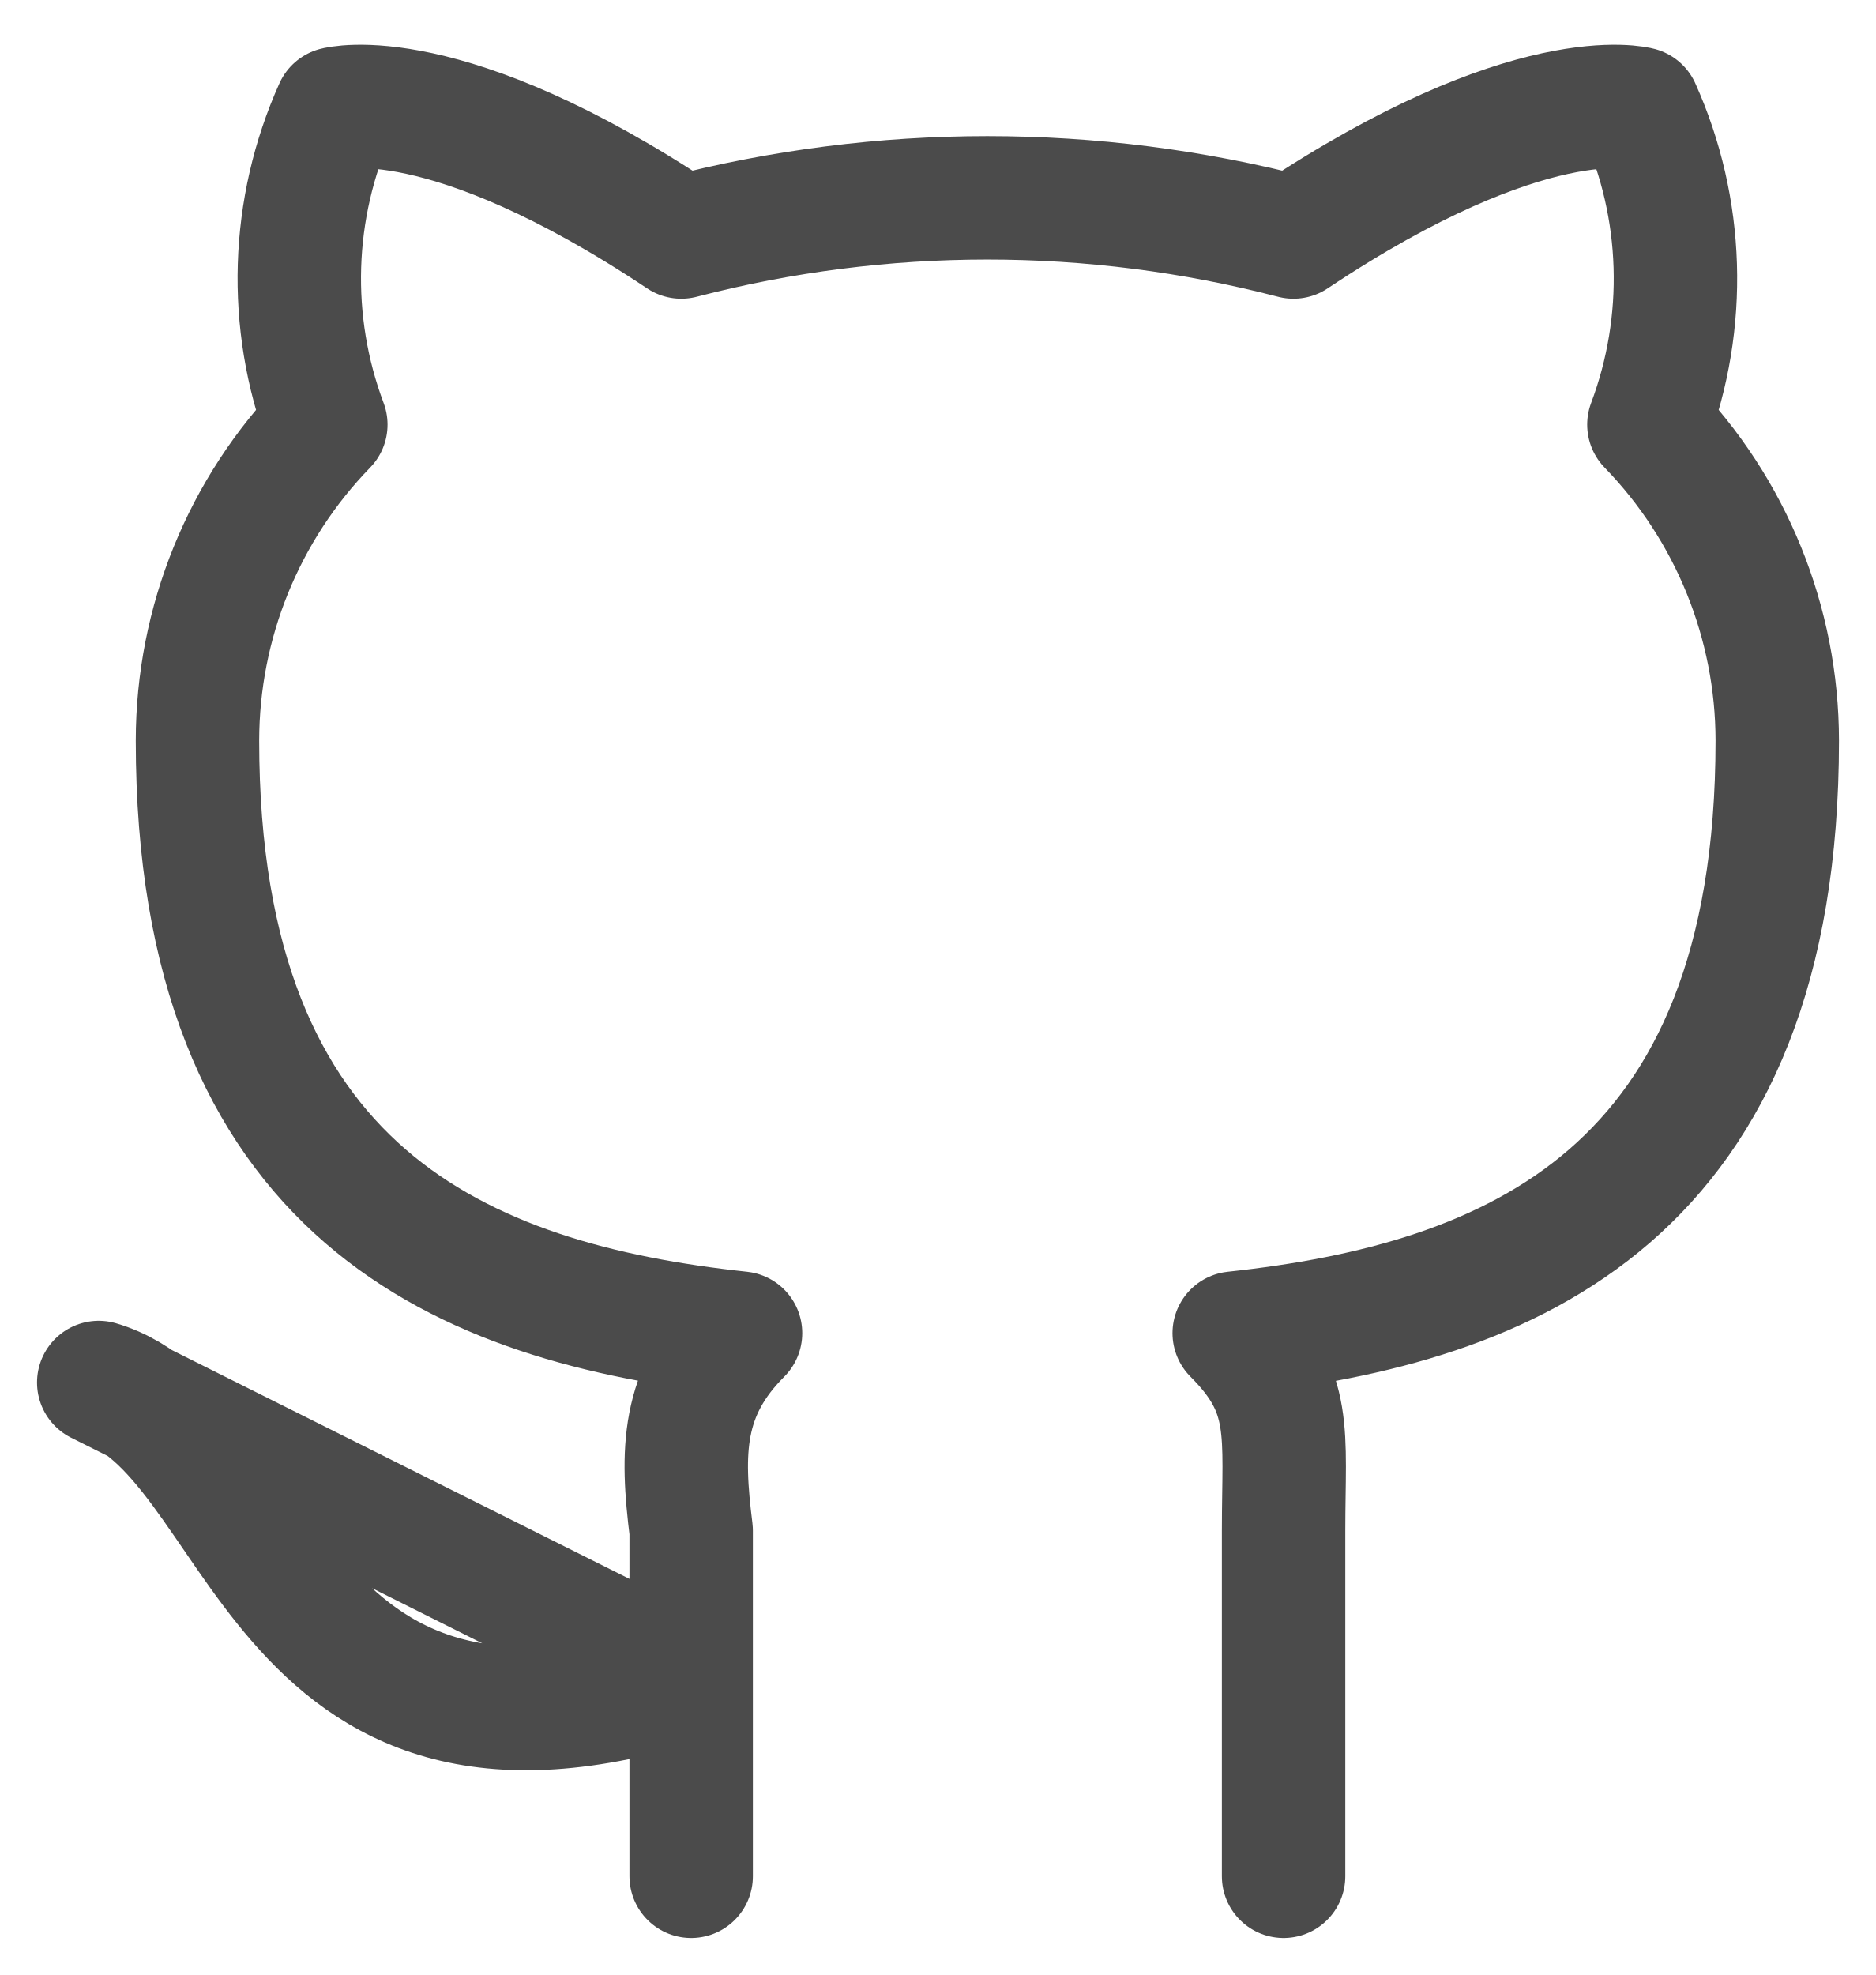
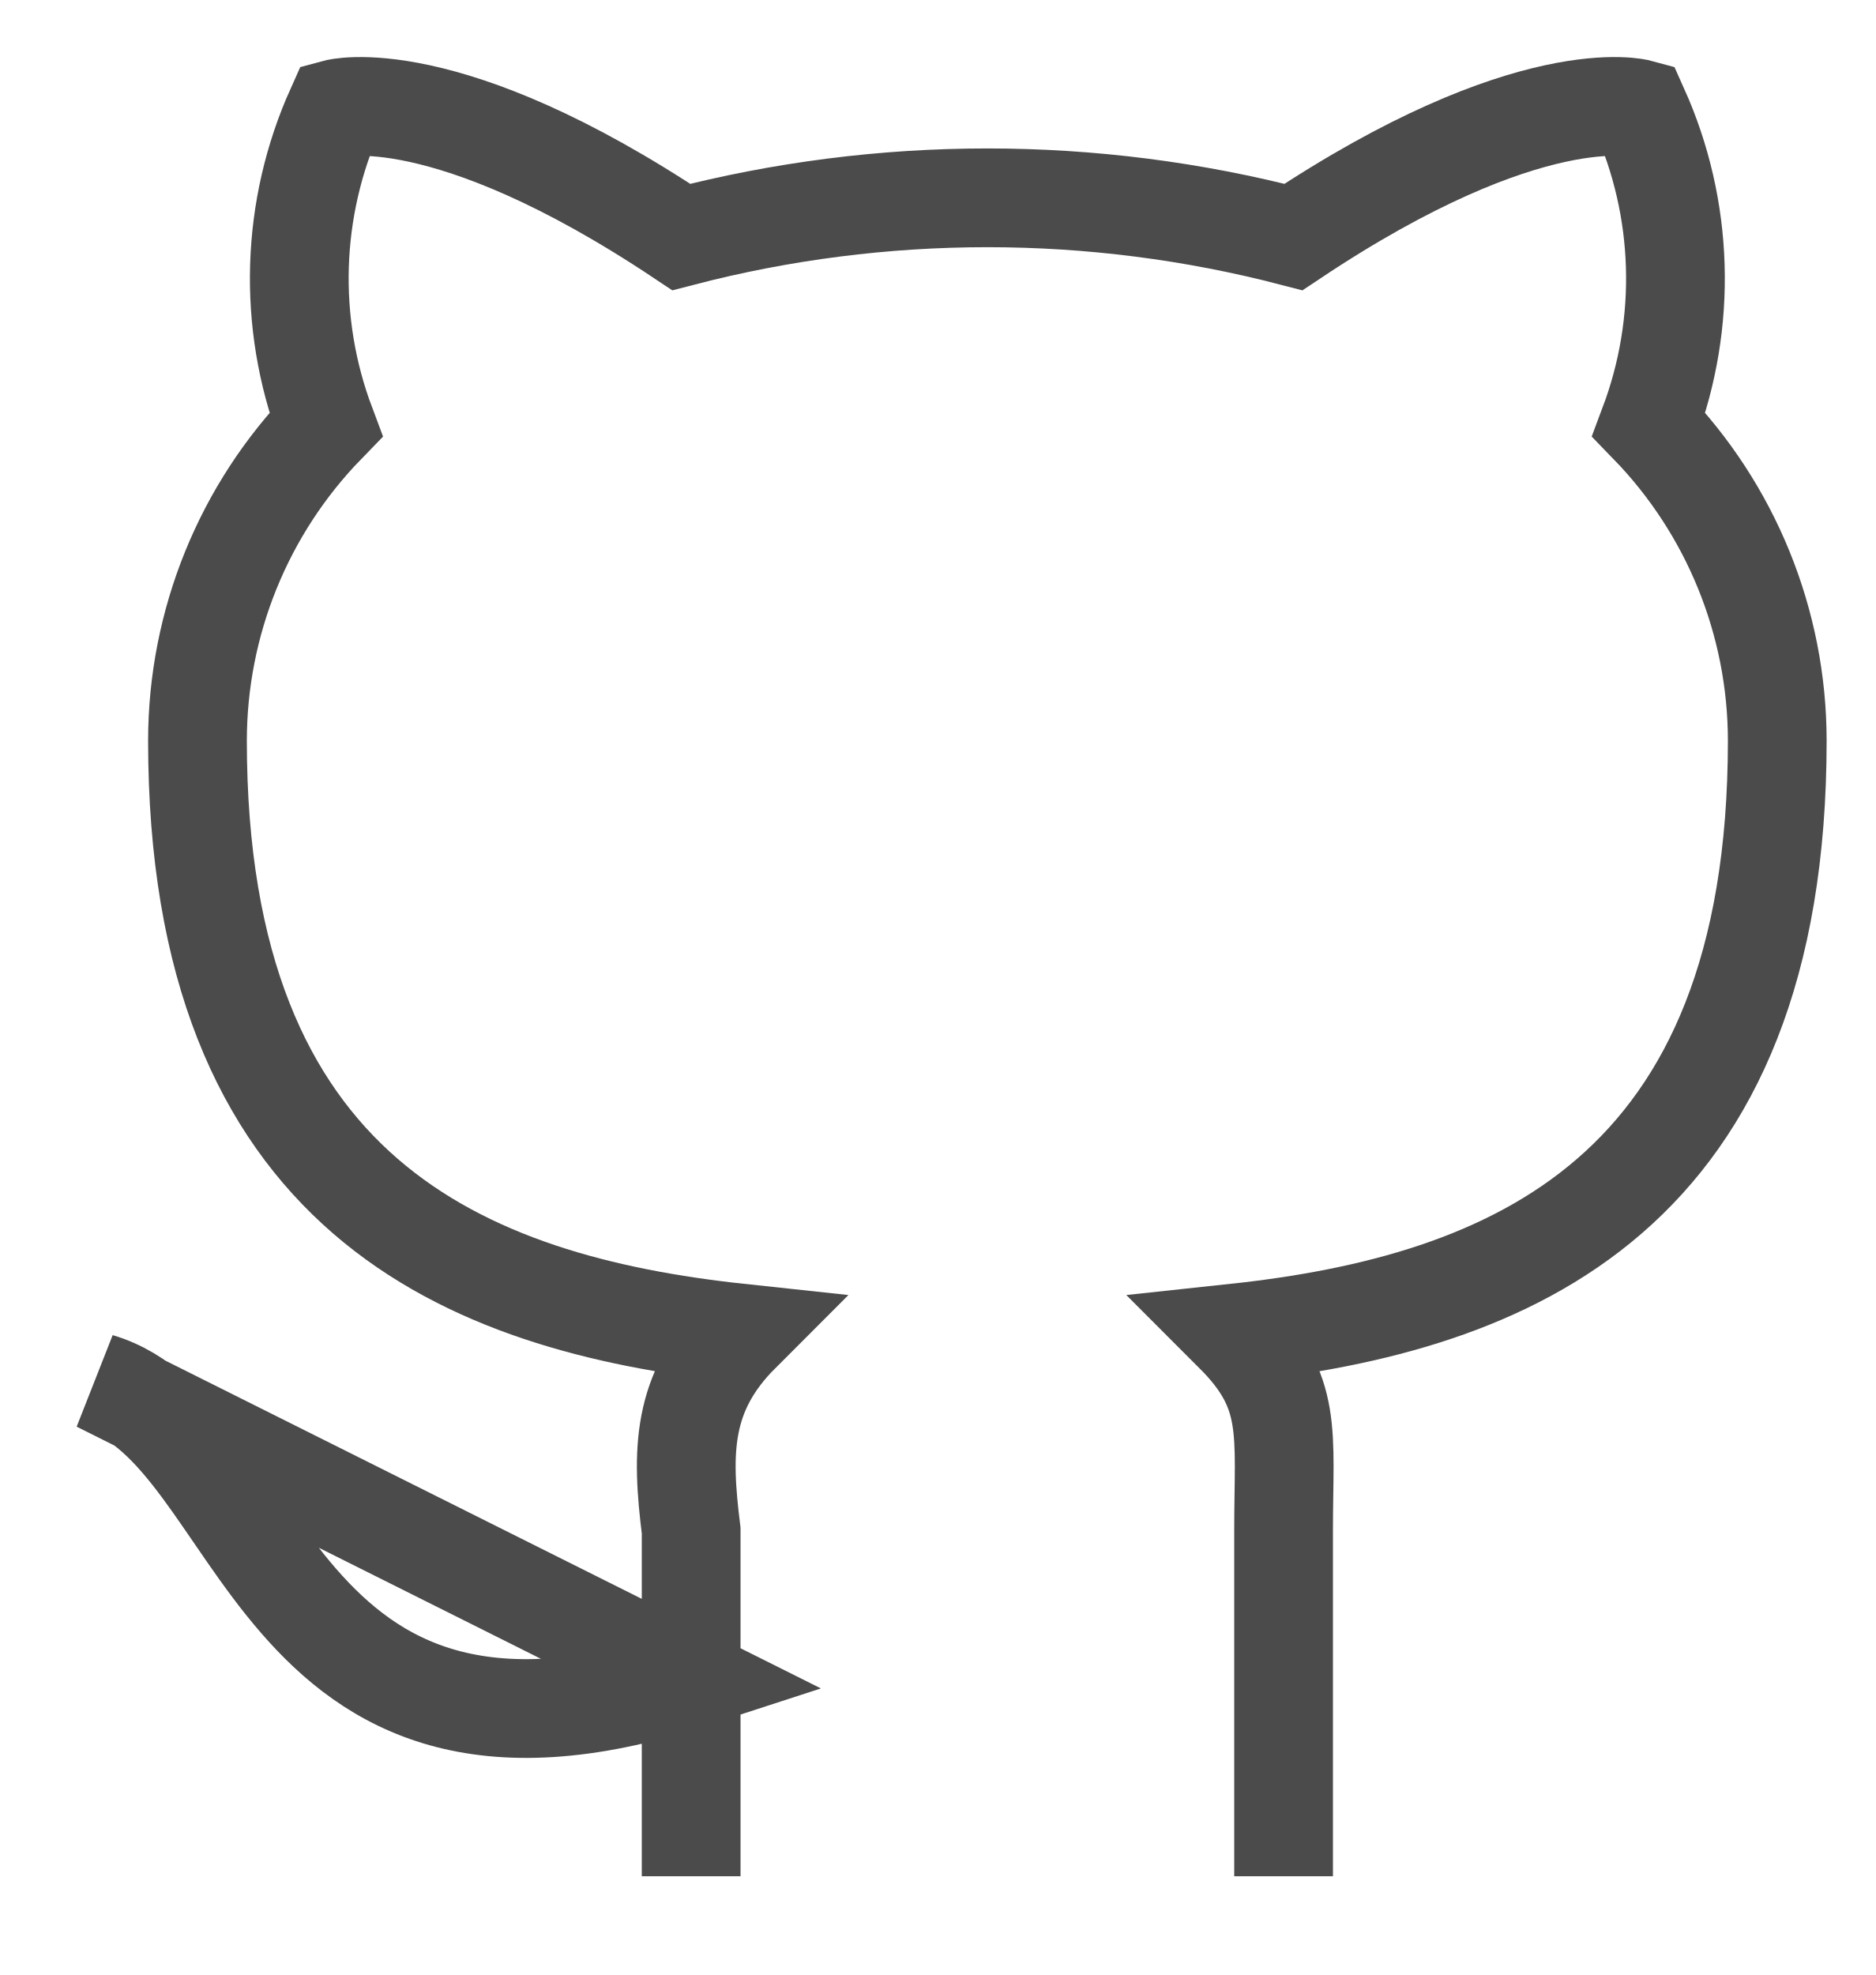
<svg xmlns="http://www.w3.org/2000/svg" width="19" height="20" viewBox="0 0 19 20" fill="none">
-   <path d="M13 19V15.5C13 14.5 13.1 14.1 12.5 13.5C15.3 13.2 18 12.1 18 7.5C17.999 6.305 17.532 5.157 16.7 4.3C17.09 3.262 17.055 2.112 16.6 1.1C16.6 1.1 15.5 0.8 13.1 2.4C11.067 1.871 8.933 1.871 6.9 2.4C4.5 0.8 3.4 1.1 3.4 1.1C2.945 2.112 2.91 3.262 3.3 4.3C2.467 5.157 2.001 6.305 2 7.5C2 12.1 4.7 13.2 7.5 13.5C6.9 14.1 6.9 14.7 7 15.5V19M7 17C2.7 18.4 2.7 14.5 1 14L7 17Z" stroke="#4B4B4B" stroke-width="1.25" stroke-linecap="round" stroke-linejoin="round" />
+   <path d="M13 19V15.5C13 14.5 13.1 14.1 12.5 13.5C15.3 13.2 18 12.1 18 7.5C17.999 6.305 17.532 5.157 16.7 4.3C17.09 3.262 17.055 2.112 16.6 1.1C16.6 1.1 15.5 0.8 13.1 2.4C11.067 1.871 8.933 1.871 6.9 2.4C4.5 0.8 3.4 1.1 3.4 1.1C2.945 2.112 2.91 3.262 3.3 4.3C2.467 5.157 2.001 6.305 2 7.5C2 12.1 4.7 13.2 7.5 13.5C6.9 14.1 6.9 14.7 7 15.5V19M7 17C2.7 18.4 2.7 14.5 1 14L7 17Z" stroke="#4B4B4B" strokeWidth="1.25" strokeLinecap="round" strokeLinejoin="round" />
</svg>
